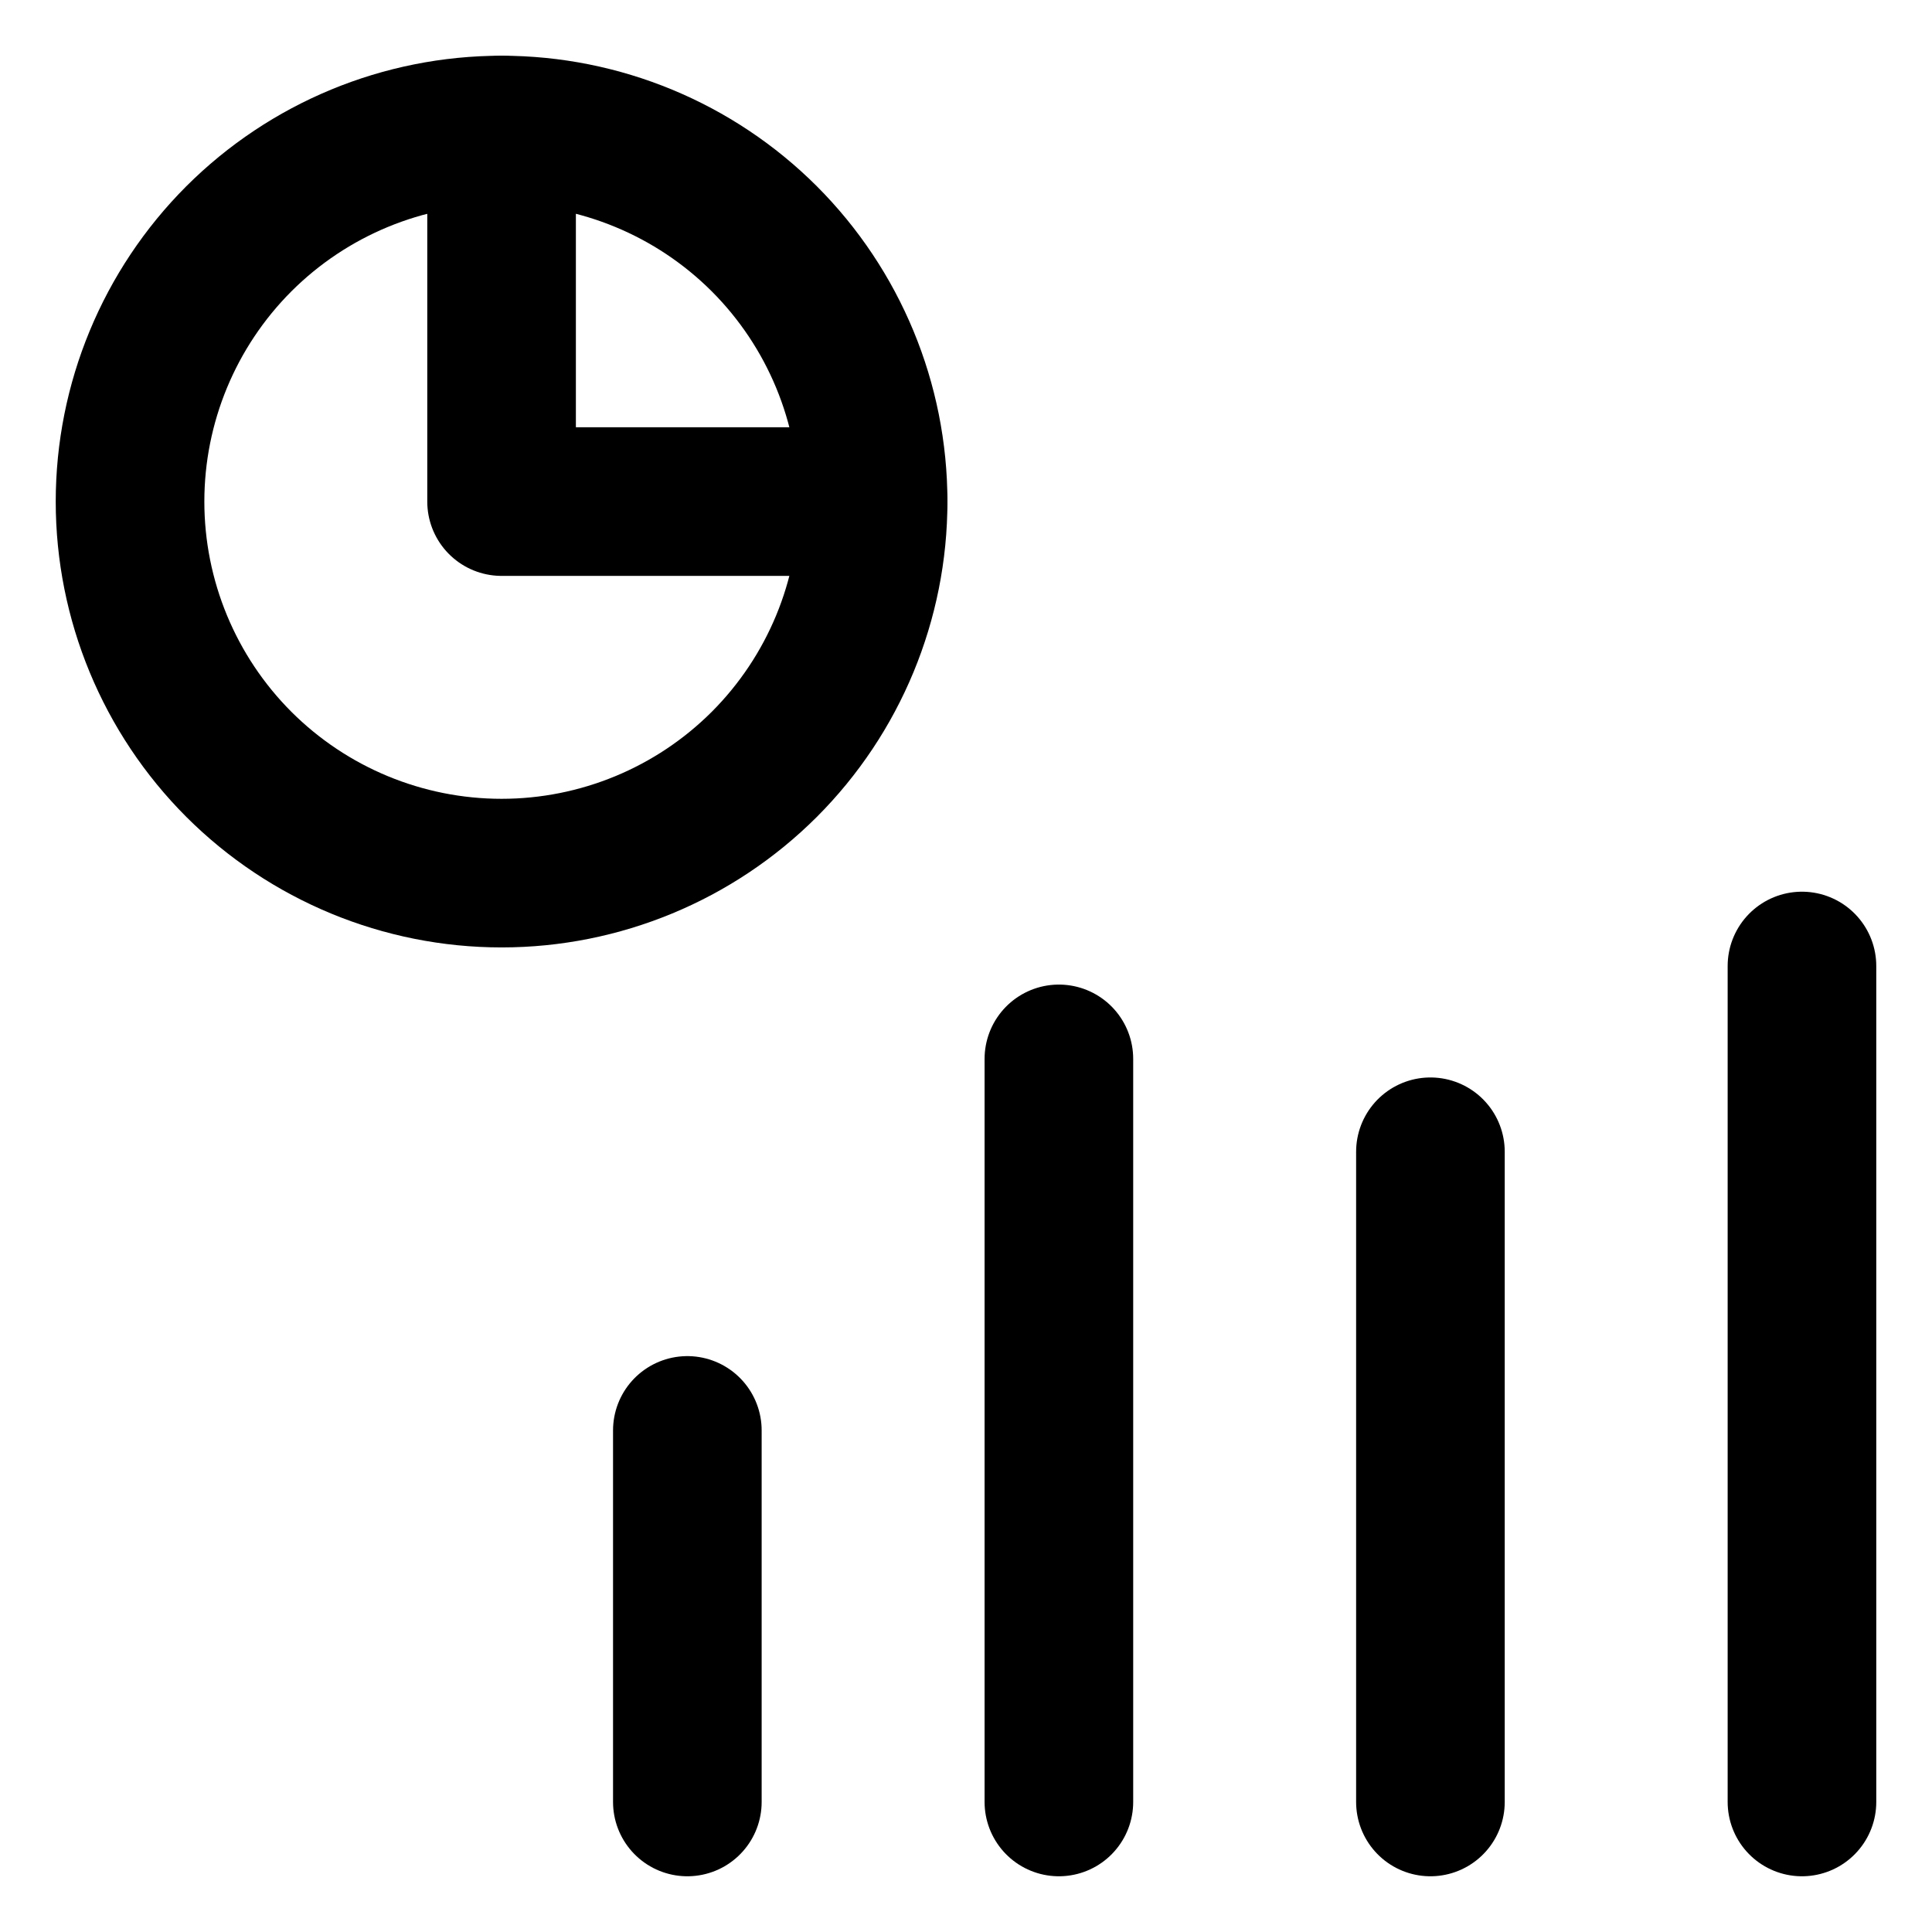
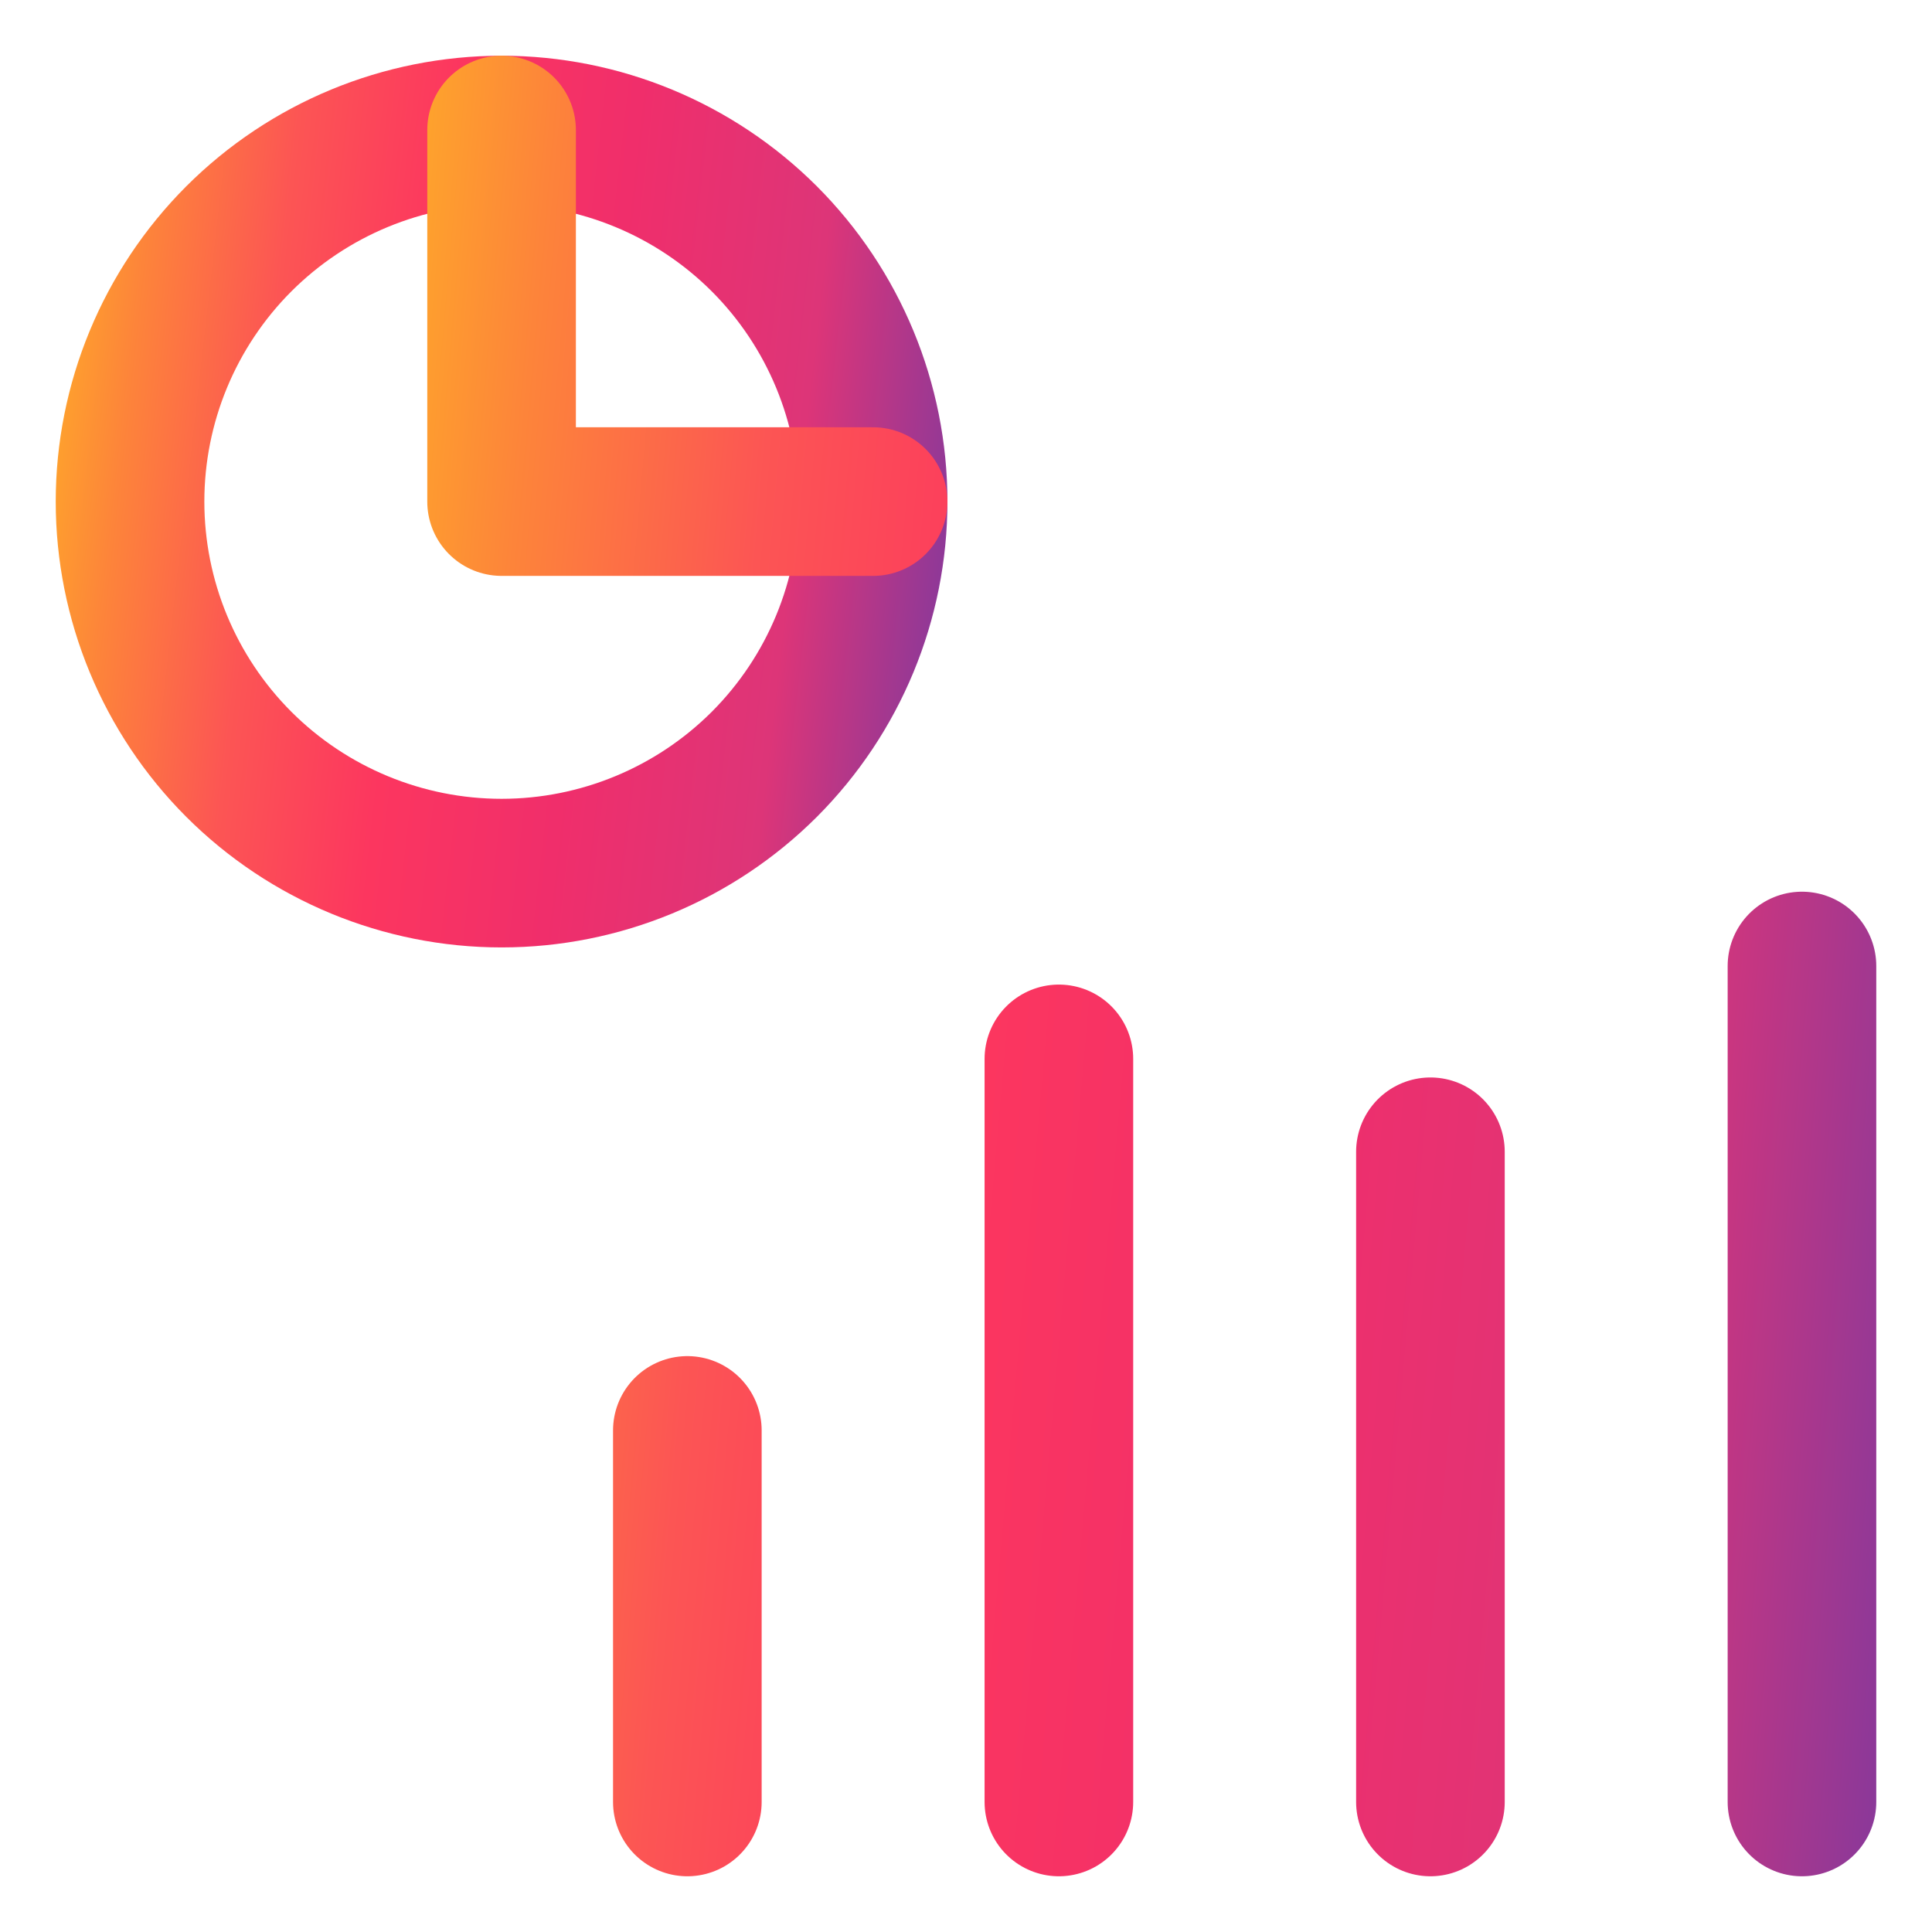
<svg xmlns="http://www.w3.org/2000/svg" width="26" height="26" viewBox="0 0 26 26" fill="none">
  <path d="M1.75 6.75C1.75 8.076 2.277 9.348 3.214 10.286C4.152 11.223 5.424 11.75 6.75 11.75C8.076 11.75 9.348 11.223 10.286 10.286C11.223 9.348 11.75 8.076 11.75 6.75C11.75 5.424 11.223 4.152 10.286 3.214C9.348 2.277 8.076 1.75 6.75 1.75C5.424 1.75 4.152 2.277 3.214 3.214C2.277 4.152 1.75 5.424 1.75 6.75Z" stroke="url(#paint0_linear_294_3560)" stroke-width="2" stroke-linecap="round" stroke-linejoin="round" />
  <path d="M6.75 1.75V6.75H11.75M9.25 19.25V24.25M19.25 15.5V24.25M14.25 14.25V24.25M24.25 13V24.25" stroke="url(#paint1_linear_294_3560)" stroke-width="2" stroke-linecap="round" stroke-linejoin="round" />
  <defs>
    <linearGradient id="paint0_linear_294_3560" x1="0.658" y1="-1.196" x2="13.896" y2="0.303" gradientUnits="userSpaceOnUse">
-       <stop stopColor="#FFBC21" />
-       <stop offset="0.134" stopColor="#FD843A" />
-       <stop offset="0.274" stopColor="#FC5554" />
-       <stop offset="0.43" stopColor="#FC365F" />
-       <stop offset="0.613" stopColor="#F02E6B" />
-       <stop offset="0.818" stopColor="#DD3578" />
-       <stop offset="1" stopColor="#81399D" />
+       <stop stop-color="#FFBC21" />
+       <stop offset="0.134" stop-color="#FD843A" />
+       <stop offset="0.274" stop-color="#FC5554" />
+       <stop offset="0.43" stop-color="#FC365F" />
+       <stop offset="0.613" stop-color="#F02E6B" />
+       <stop offset="0.818" stop-color="#DD3578" />
+       <stop offset="1" stop-color="#81399D" />
    </linearGradient>
    <linearGradient id="paint1_linear_294_3560" x1="4.84" y1="-4.879" x2="28.123" y2="-2.828" gradientUnits="userSpaceOnUse">
-       <stop stopColor="#FFBC21" />
-       <stop offset="0.134" stopColor="#FD843A" />
-       <stop offset="0.274" stopColor="#FC5554" />
-       <stop offset="0.43" stopColor="#FC365F" />
-       <stop offset="0.613" stopColor="#F02E6B" />
-       <stop offset="0.818" stopColor="#DD3578" />
-       <stop offset="1" stopColor="#81399D" />
+       <stop stop-color="#FFBC21" />
+       <stop offset="0.134" stop-color="#FD843A" />
+       <stop offset="0.274" stop-color="#FC5554" />
+       <stop offset="0.43" stop-color="#FC365F" />
+       <stop offset="0.613" stop-color="#F02E6B" />
+       <stop offset="0.818" stop-color="#DD3578" />
+       <stop offset="1" stop-color="#81399D" />
    </linearGradient>
  </defs>
</svg>
